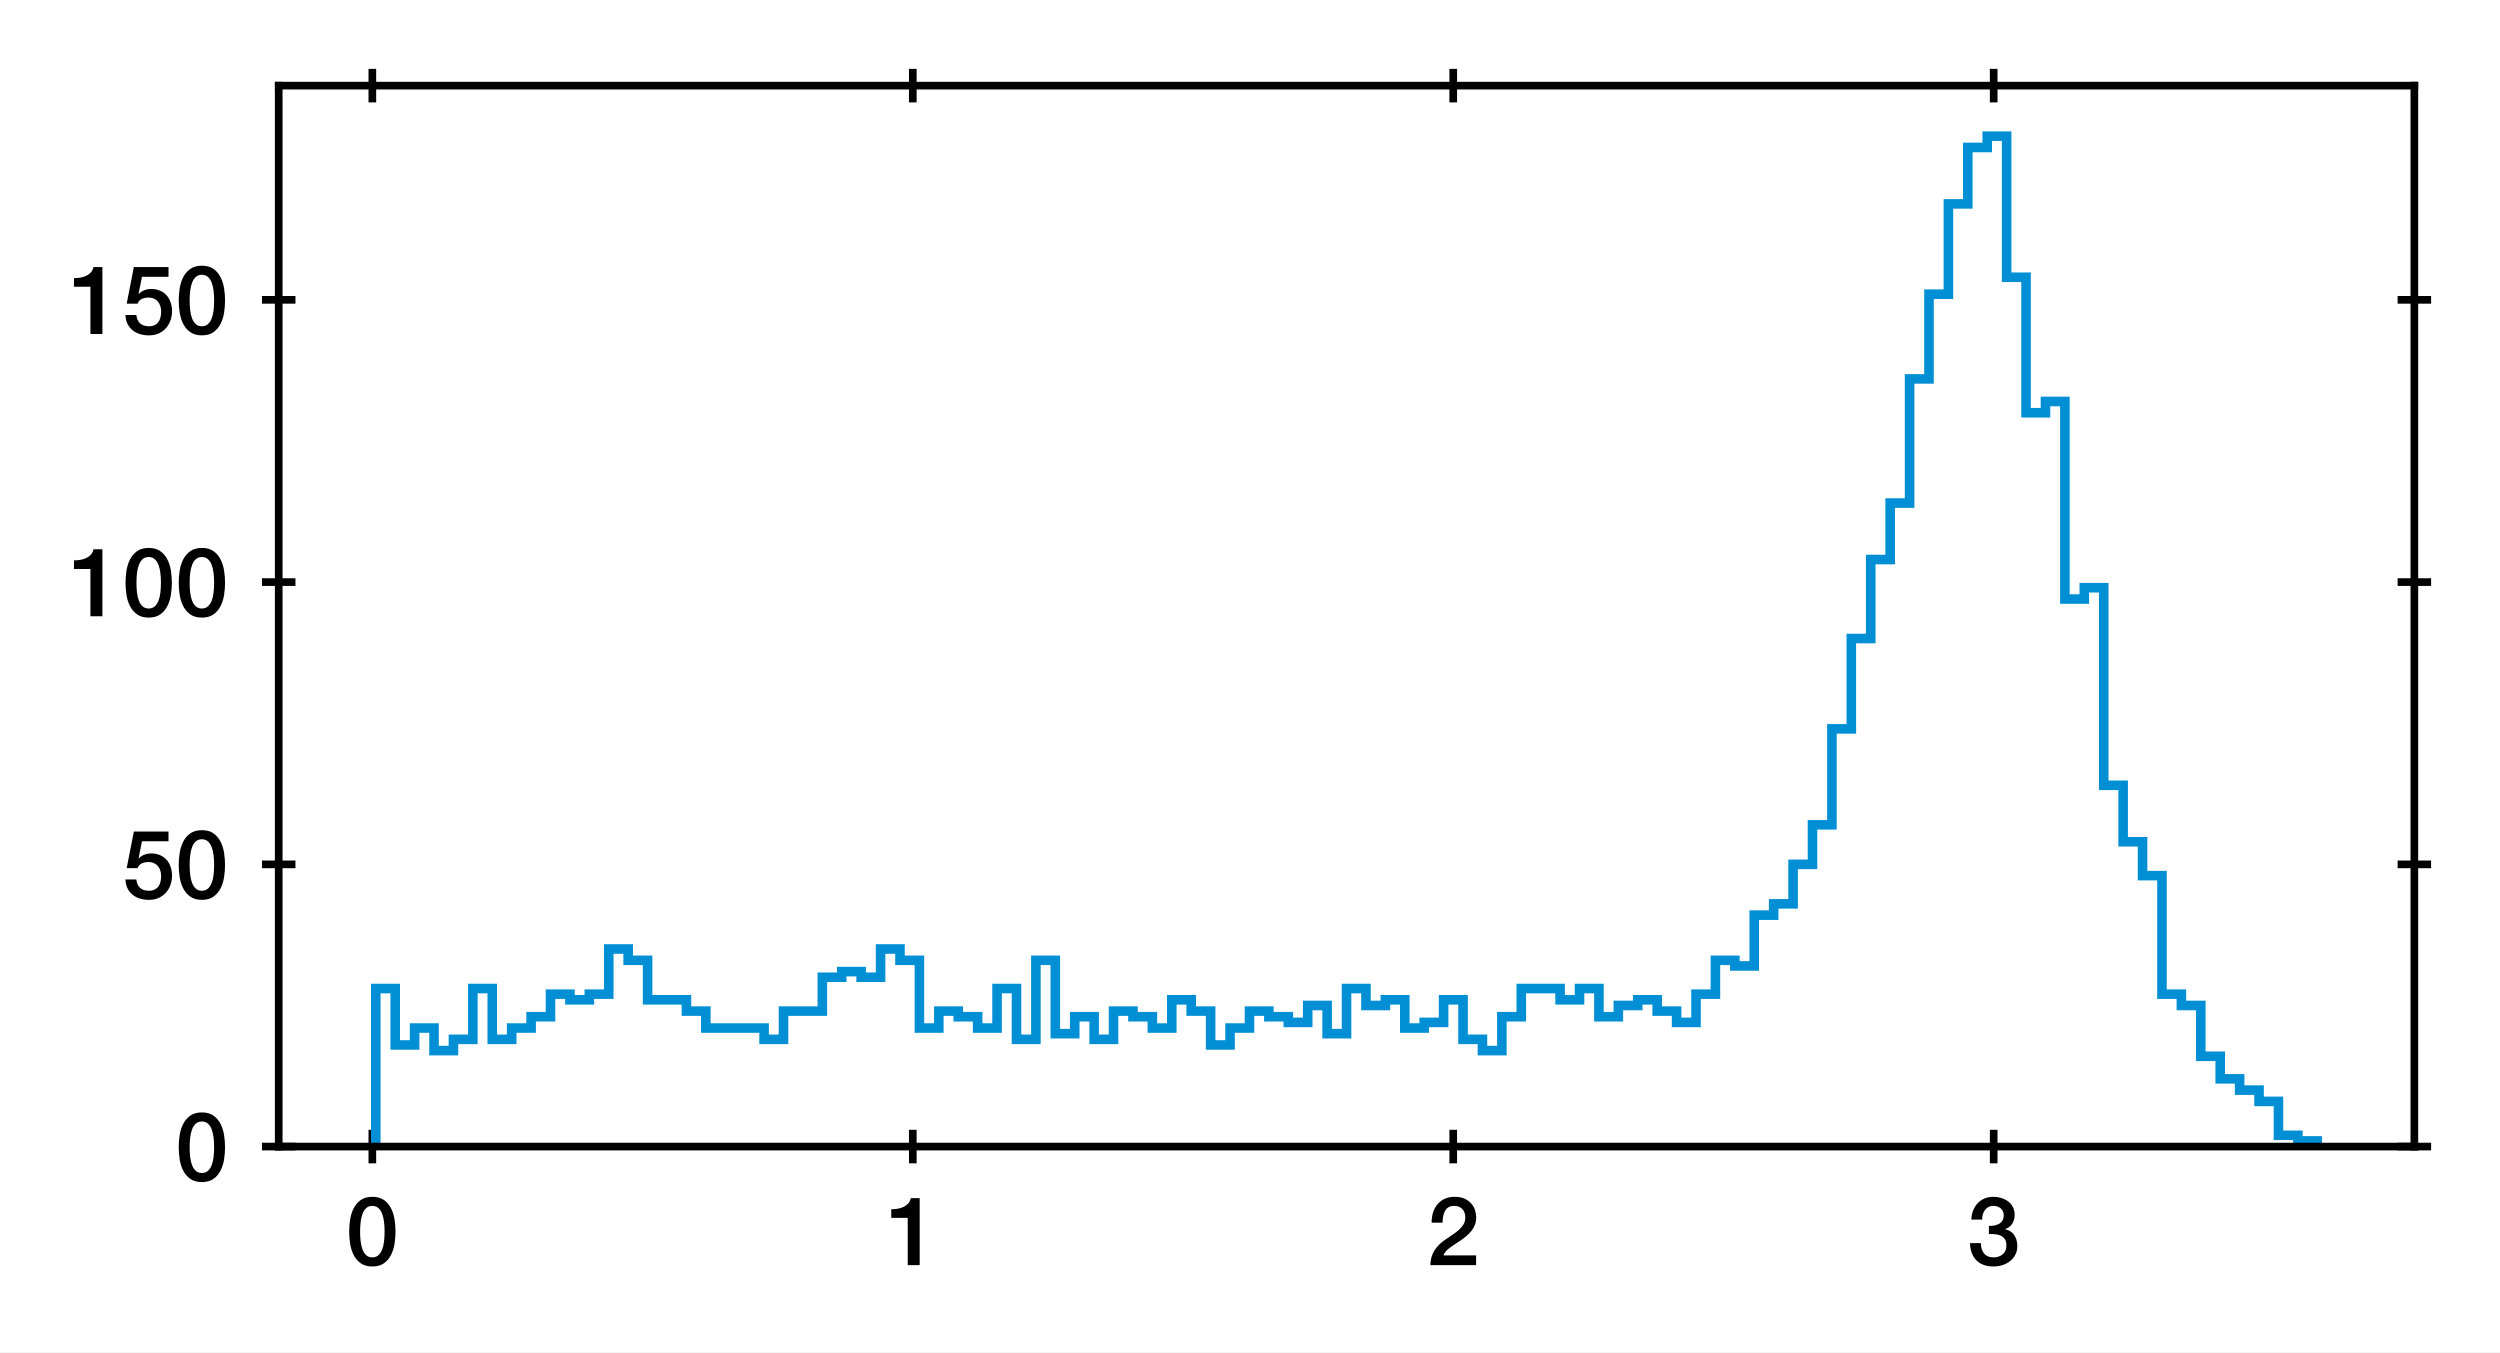
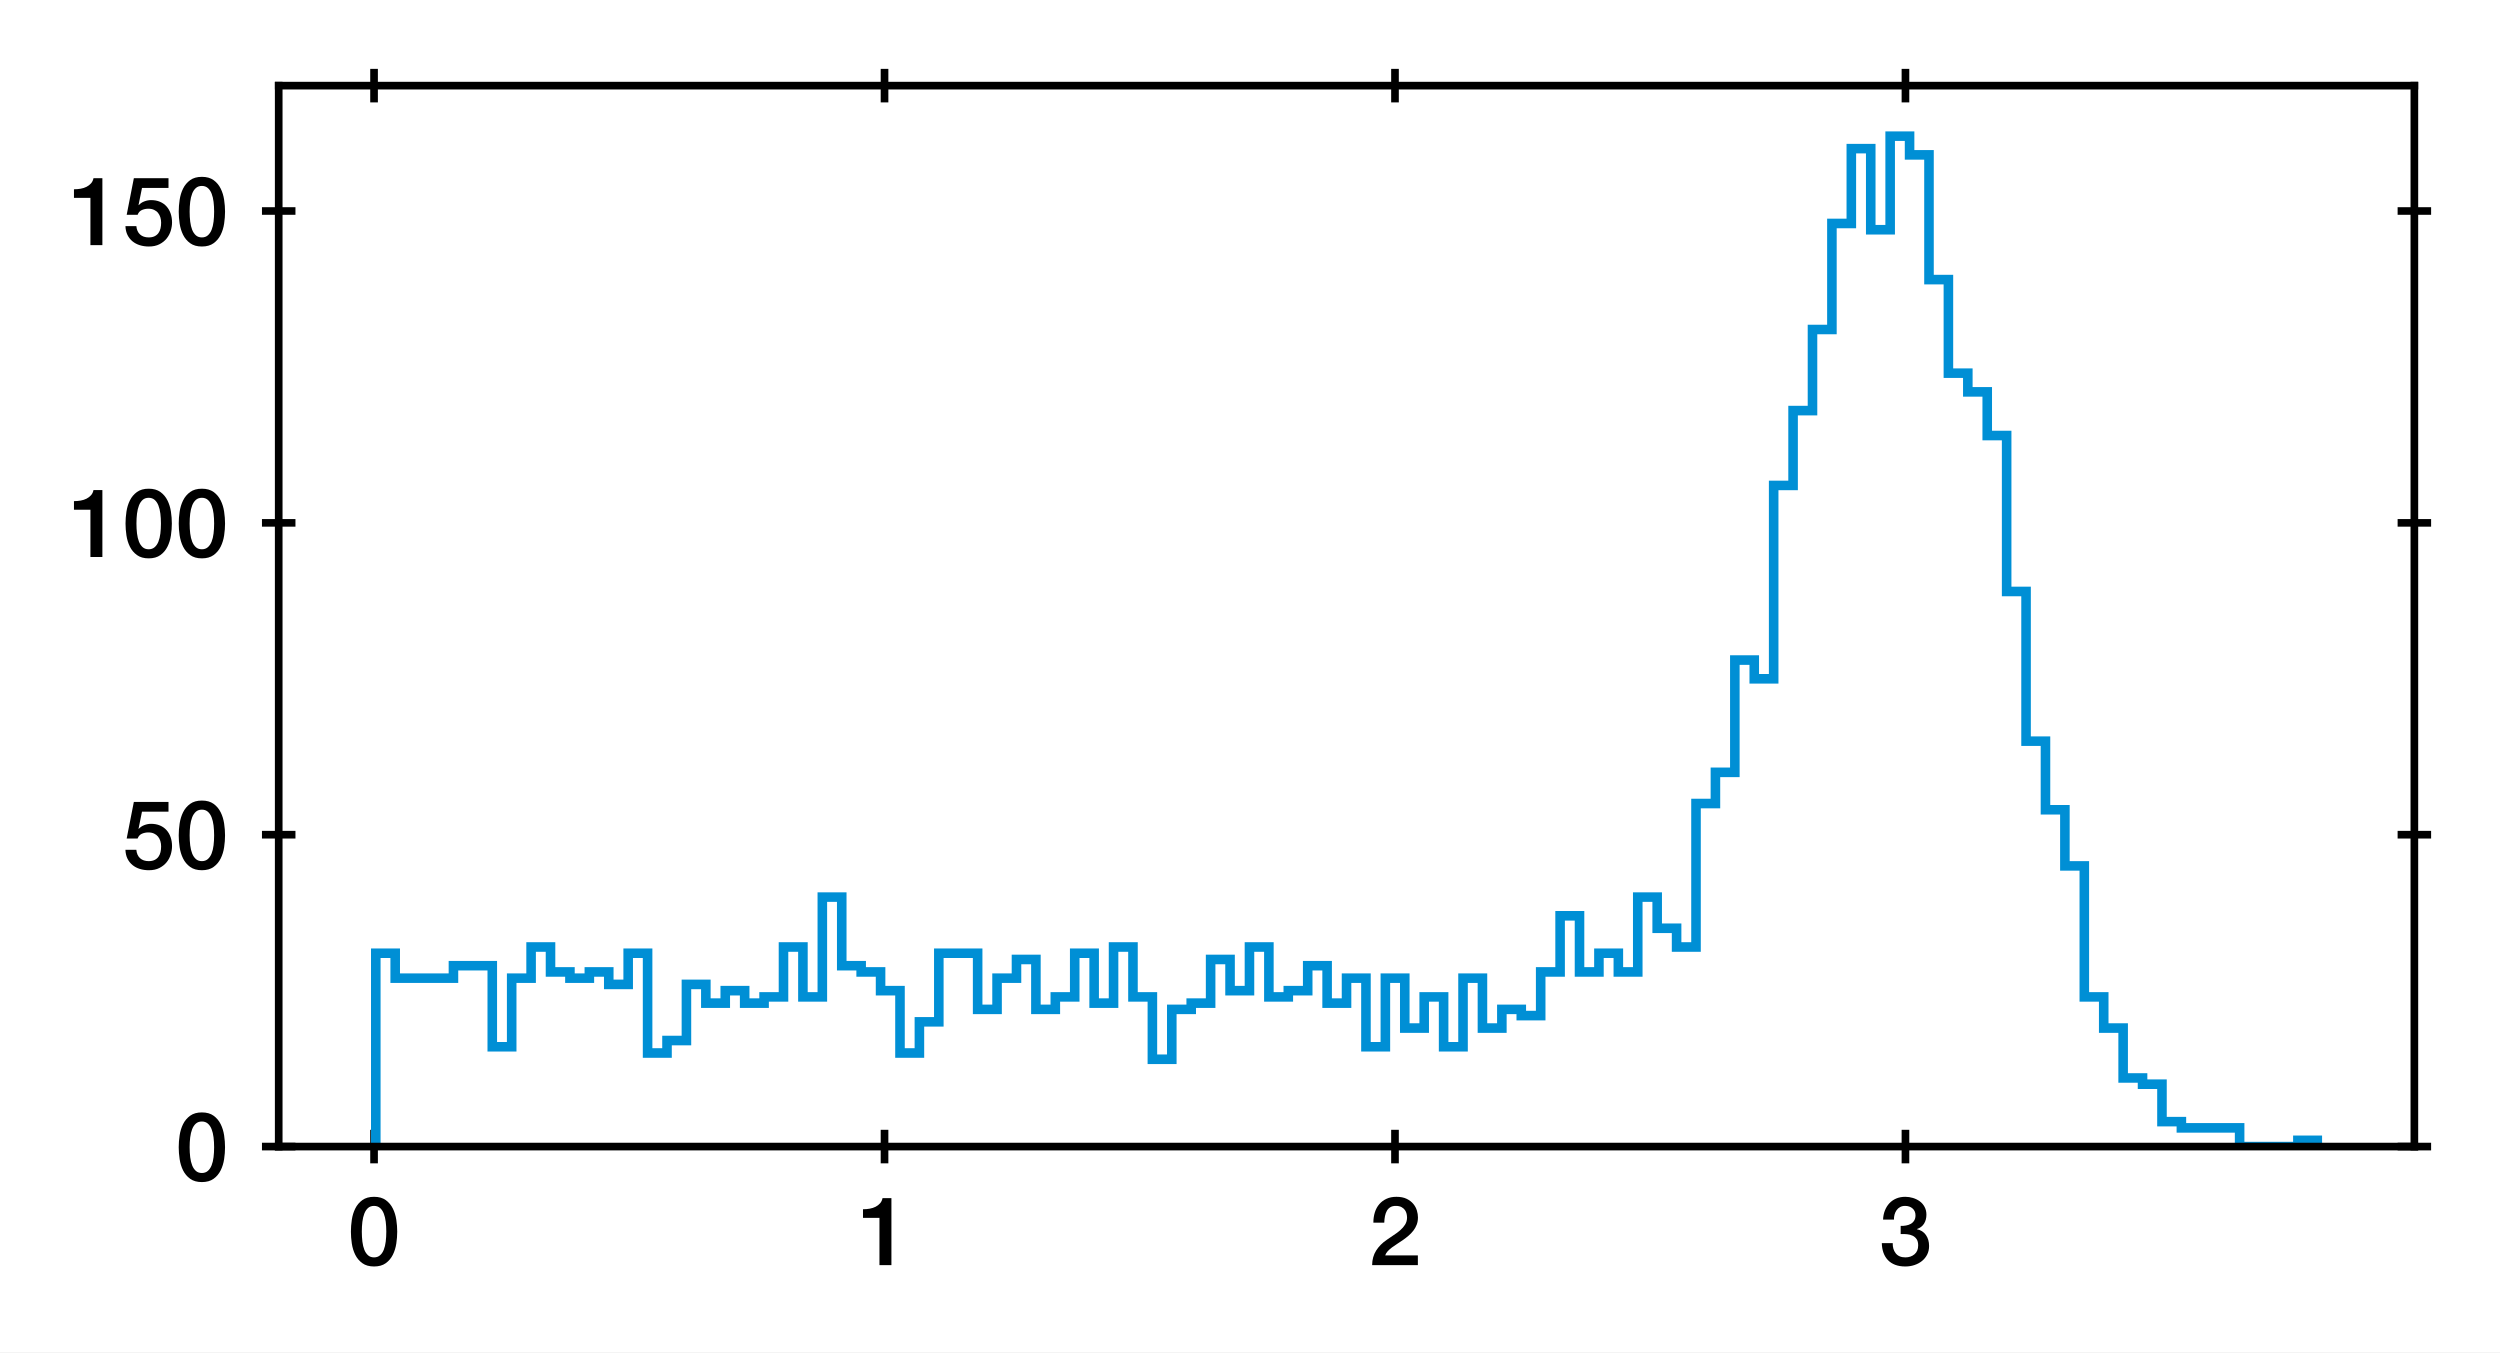
<svg xmlns="http://www.w3.org/2000/svg" xmlns:xlink="http://www.w3.org/1999/xlink" width="261.278pt" height="141.33pt" viewBox="0 0 261.278 141.33" version="1.1">
  <defs>
    <style type="text/css">*{stroke-linejoin: round; stroke-linecap: butt}</style>
  </defs>
  <g id="figure_1">
    <g id="patch_1">
      <path d="M 0 141.33  L 261.278 141.33  L 261.278 0  L 0 0  z " style="fill: #ffffff" />
    </g>
    <g id="axes_1">
      <g id="patch_2">
        <path d="M 29.128 119.83  L 252.328 119.83  L 252.328 8.95  L 29.128 8.95  z " style="fill: #ffffff" />
      </g>
      <g id="matplotlib.axis_1">
        <g id="xtick_1">
          <g id="line2d_1">
            <defs>
-               <path id="m9ffd6b9307" d="M 0 1.75  L 0 -1.75  " style="stroke: #000000; stroke-width: 0.8" />
+               <path id="m8c5302c2ee" d="M 0 1.75  L 0 -1.75  " style="stroke: #000000; stroke-width: 0.8" />
            </defs>
            <g>
-               <use xlink:href="#m9ffd6b9307" x="38.914" y="119.83" style="stroke: #000000; stroke-width: 0.8" />
+               <use xlink:href="#m8c5302c2ee" x="39.093" y="119.83" style="stroke: #000000; stroke-width: 0.8" />
            </g>
          </g>
          <g id="line2d_2">
            <g>
-               <use xlink:href="#m9ffd6b9307" x="38.914" y="8.95" style="stroke: #000000; stroke-width: 0.8" />
+               <use xlink:href="#m8c5302c2ee" x="39.093" y="8.95" style="stroke: #000000; stroke-width: 0.8" />
            </g>
          </g>
          <g id="text_1">
-             <g transform="translate(36.13422 132.2206)scale(0.1 -0.1)">
+             <g transform="translate(36.31373 132.2206)scale(0.1 -0.1)">
              <defs>
                <path id="HelveticaNeue-Medium-30" d="M 1779 4570  Q 2259 4570 2563 4349  Q 2867 4128 3036 3785  Q 3206 3443 3267 3033  Q 3328 2624 3328 2240  Q 3328 1856 3267 1446  Q 3206 1037 3036 694  Q 2867 352 2563 131  Q 2259 -90 1779 -90  Q 1299 -90 995 131  Q 691 352 521 694  Q 352 1037 291 1446  Q 230 1856 230 2240  Q 230 2624 291 3033  Q 352 3443 521 3785  Q 691 4128 995 4349  Q 1299 4570 1779 4570  z M 1779 518  Q 2016 518 2176 656  Q 2336 794 2429 1027  Q 2522 1261 2560 1574  Q 2598 1888 2598 2240  Q 2598 2592 2560 2902  Q 2522 3213 2429 3449  Q 2336 3686 2176 3824  Q 2016 3962 1779 3962  Q 1536 3962 1379 3824  Q 1222 3686 1129 3449  Q 1037 3213 998 2902  Q 960 2592 960 2240  Q 960 1888 998 1574  Q 1037 1261 1129 1027  Q 1222 794 1379 656  Q 1536 518 1779 518  z " transform="scale(0.015625)" />
              </defs>
              <use xlink:href="#HelveticaNeue-Medium-30" />
            </g>
          </g>
        </g>
        <g id="xtick_2">
          <g id="line2d_3">
            <g>
-               <use xlink:href="#m9ffd6b9307" x="95.397" y="119.83" style="stroke: #000000; stroke-width: 0.8" />
+               <use xlink:href="#m8c5302c2ee" x="92.443" y="119.83" style="stroke: #000000; stroke-width: 0.8" />
            </g>
          </g>
          <g id="line2d_4">
            <g>
-               <use xlink:href="#m9ffd6b9307" x="95.397" y="8.95" style="stroke: #000000; stroke-width: 0.8" />
+               <use xlink:href="#m8c5302c2ee" x="92.443" y="8.95" style="stroke: #000000; stroke-width: 0.8" />
            </g>
          </g>
          <g id="text_2">
-             <g transform="translate(92.61682 132.2206)scale(0.1 -0.1)">
+             <g transform="translate(89.66298 132.2206)scale(0.1 -0.1)">
              <defs>
                <path id="HelveticaNeue-Medium-31" d="M 339 3738  Q 570 3738 787 3776  Q 1005 3814 1181 3904  Q 1357 3994 1481 4134  Q 1606 4275 1645 4480  L 2240 4480  L 2240 0  L 1440 0  L 1440 3162  L 339 3162  L 339 3738  z " transform="scale(0.015625)" />
              </defs>
              <use xlink:href="#HelveticaNeue-Medium-31" />
            </g>
          </g>
        </g>
        <g id="xtick_3">
          <g id="line2d_5">
            <g>
-               <use xlink:href="#m9ffd6b9307" x="151.879" y="119.83" style="stroke: #000000; stroke-width: 0.8" />
+               <use xlink:href="#m8c5302c2ee" x="145.792" y="119.83" style="stroke: #000000; stroke-width: 0.8" />
            </g>
          </g>
          <g id="line2d_6">
            <g>
-               <use xlink:href="#m9ffd6b9307" x="151.879" y="8.95" style="stroke: #000000; stroke-width: 0.8" />
+               <use xlink:href="#m8c5302c2ee" x="145.792" y="8.95" style="stroke: #000000; stroke-width: 0.8" />
            </g>
          </g>
          <g id="text_3">
-             <g transform="translate(149.0994 132.2206)scale(0.1 -0.1)">
+             <g transform="translate(143.0122 132.2206)scale(0.1 -0.1)">
              <defs>
                <path id="HelveticaNeue-Medium-32" d="M 3309 0  L 250 0  Q 256 557 518 973  Q 781 1389 1235 1696  Q 1453 1856 1689 2006  Q 1926 2157 2124 2329  Q 2323 2502 2451 2704  Q 2579 2906 2586 3168  Q 2586 3290 2557 3427  Q 2528 3565 2445 3683  Q 2362 3802 2214 3882  Q 2067 3962 1830 3962  Q 1613 3962 1469 3875  Q 1325 3789 1238 3638  Q 1152 3488 1110 3283  Q 1069 3078 1062 2842  L 333 2842  Q 333 3213 432 3529  Q 531 3846 729 4076  Q 928 4307 1213 4438  Q 1498 4570 1875 4570  Q 2285 4570 2560 4435  Q 2835 4301 3004 4096  Q 3174 3891 3244 3651  Q 3315 3411 3315 3194  Q 3315 2925 3232 2707  Q 3149 2490 3008 2307  Q 2867 2125 2688 1971  Q 2509 1818 2317 1683  Q 2125 1549 1933 1427  Q 1741 1306 1577 1184  Q 1414 1062 1292 931  Q 1171 800 1126 653  L 3309 653  L 3309 0  z " transform="scale(0.015625)" />
              </defs>
              <use xlink:href="#HelveticaNeue-Medium-32" />
            </g>
          </g>
        </g>
        <g id="xtick_4">
          <g id="line2d_7">
            <g>
-               <use xlink:href="#m9ffd6b9307" x="208.362" y="119.83" style="stroke: #000000; stroke-width: 0.8" />
+               <use xlink:href="#m8c5302c2ee" x="199.141" y="119.83" style="stroke: #000000; stroke-width: 0.8" />
            </g>
          </g>
          <g id="line2d_8">
            <g>
-               <use xlink:href="#m9ffd6b9307" x="208.362" y="8.95" style="stroke: #000000; stroke-width: 0.8" />
+               <use xlink:href="#m8c5302c2ee" x="199.141" y="8.95" style="stroke: #000000; stroke-width: 0.8" />
            </g>
          </g>
          <g id="text_4">
-             <g transform="translate(205.582 132.2206)scale(0.1 -0.1)">
+             <g transform="translate(196.3615 132.2206)scale(0.1 -0.1)">
              <defs>
                <path id="HelveticaNeue-Medium-33" d="M 1459 2624  Q 1638 2618 1817 2650  Q 1997 2682 2137 2762  Q 2278 2842 2364 2982  Q 2451 3123 2451 3328  Q 2451 3616 2256 3789  Q 2061 3962 1754 3962  Q 1562 3962 1421 3885  Q 1280 3808 1187 3677  Q 1094 3546 1049 3382  Q 1005 3219 1011 3046  L 282 3046  Q 294 3373 403 3651  Q 512 3930 701 4134  Q 890 4339 1158 4454  Q 1427 4570 1766 4570  Q 2029 4570 2281 4493  Q 2534 4416 2736 4269  Q 2938 4122 3059 3894  Q 3181 3667 3181 3373  Q 3181 3034 3027 2781  Q 2874 2528 2547 2413  L 2547 2400  Q 2931 2323 3145 2019  Q 3360 1715 3360 1280  Q 3360 960 3232 707  Q 3104 454 2886 278  Q 2669 102 2381 6  Q 2093 -90 1773 -90  Q 1382 -90 1091 22  Q 800 134 605 339  Q 410 544 307 832  Q 205 1120 198 1472  L 928 1472  Q 915 1062 1129 790  Q 1344 518 1773 518  Q 2138 518 2384 726  Q 2630 934 2630 1318  Q 2630 1581 2528 1734  Q 2426 1888 2259 1968  Q 2093 2048 1885 2067  Q 1677 2086 1459 2080  L 1459 2624  z " transform="scale(0.015625)" />
              </defs>
              <use xlink:href="#HelveticaNeue-Medium-33" />
            </g>
          </g>
        </g>
      </g>
      <g id="matplotlib.axis_2">
        <g id="ytick_1">
          <g id="line2d_9">
            <defs>
-               <path id="m2fb20a7eb1" d="M 1.75 0  L -1.75 -0  " style="stroke: #000000; stroke-width: 0.8" />
+               <path id="m91c126bc21" d="M 1.75 0  L -1.75 -0  " style="stroke: #000000; stroke-width: 0.8" />
            </defs>
            <g>
-               <use xlink:href="#m2fb20a7eb1" x="29.128" y="119.83" style="stroke: #000000; stroke-width: 0.8" />
+               <use xlink:href="#m91c126bc21" x="29.128" y="119.83" style="stroke: #000000; stroke-width: 0.8" />
            </g>
          </g>
          <g id="line2d_10">
            <g>
-               <use xlink:href="#m2fb20a7eb1" x="252.328" y="119.83" style="stroke: #000000; stroke-width: 0.8" />
+               <use xlink:href="#m91c126bc21" x="252.328" y="119.83" style="stroke: #000000; stroke-width: 0.8" />
            </g>
          </g>
          <g id="text_5">
            <g transform="translate(18.31875 123.4003)scale(0.1 -0.1)">
              <use xlink:href="#HelveticaNeue-Medium-30" />
            </g>
          </g>
        </g>
        <g id="ytick_2">
          <g id="line2d_11">
            <g>
-               <use xlink:href="#m2fb20a7eb1" x="29.128" y="90.333" style="stroke: #000000; stroke-width: 0.8" />
+               <use xlink:href="#m91c126bc21" x="29.128" y="87.237" style="stroke: #000000; stroke-width: 0.8" />
            </g>
          </g>
          <g id="line2d_12">
            <g>
-               <use xlink:href="#m2fb20a7eb1" x="252.328" y="90.333" style="stroke: #000000; stroke-width: 0.8" />
+               <use xlink:href="#m91c126bc21" x="252.328" y="87.237" style="stroke: #000000; stroke-width: 0.8" />
            </g>
          </g>
          <g id="text_6">
-             <g transform="translate(12.75938 93.90311)scale(0.1 -0.1)">
+             <g transform="translate(12.75938 90.80772)scale(0.1 -0.1)">
              <defs>
                <path id="HelveticaNeue-Medium-35" d="M 787 4480  L 3104 4480  L 3104 3827  L 1331 3827  L 1101 2688  L 1114 2675  Q 1261 2842 1488 2928  Q 1715 3014 1939 3014  Q 2272 3014 2534 2902  Q 2797 2790 2976 2588  Q 3155 2387 3248 2112  Q 3341 1837 3341 1517  Q 3341 1248 3254 963  Q 3168 678 2979 444  Q 2790 211 2496 60  Q 2202 -90 1792 -90  Q 1466 -90 1187 -3  Q 909 83 697 256  Q 486 429 361 681  Q 237 934 224 1274  L 954 1274  Q 986 909 1203 713  Q 1421 518 1779 518  Q 2010 518 2170 595  Q 2330 672 2429 806  Q 2528 941 2569 1120  Q 2611 1299 2611 1504  Q 2611 1690 2560 1859  Q 2509 2029 2406 2157  Q 2304 2285 2141 2361  Q 1978 2438 1760 2438  Q 1530 2438 1328 2352  Q 1126 2266 1037 2029  L 307 2029  L 787 4480  z " transform="scale(0.015625)" />
              </defs>
              <use xlink:href="#HelveticaNeue-Medium-35" />
              <use xlink:href="#HelveticaNeue-Medium-30" x="55.6" />
            </g>
          </g>
        </g>
        <g id="ytick_3">
          <g id="line2d_13">
            <g>
-               <use xlink:href="#m2fb20a7eb1" x="29.128" y="60.836" style="stroke: #000000; stroke-width: 0.8" />
+               <use xlink:href="#m91c126bc21" x="29.128" y="54.645" style="stroke: #000000; stroke-width: 0.8" />
            </g>
          </g>
          <g id="line2d_14">
            <g>
-               <use xlink:href="#m2fb20a7eb1" x="252.328" y="60.836" style="stroke: #000000; stroke-width: 0.8" />
+               <use xlink:href="#m91c126bc21" x="252.328" y="54.645" style="stroke: #000000; stroke-width: 0.8" />
            </g>
          </g>
          <g id="text_7">
-             <g transform="translate(7.2 64.4059)scale(0.1 -0.1)">
+             <g transform="translate(7.2 58.21513)scale(0.1 -0.1)">
              <use xlink:href="#HelveticaNeue-Medium-31" />
              <use xlink:href="#HelveticaNeue-Medium-30" x="55.6" />
              <use xlink:href="#HelveticaNeue-Medium-30" x="111.2" />
            </g>
          </g>
        </g>
        <g id="ytick_4">
          <g id="line2d_15">
            <g>
-               <use xlink:href="#m2fb20a7eb1" x="29.128" y="31.338" style="stroke: #000000; stroke-width: 0.8" />
+               <use xlink:href="#m91c126bc21" x="29.128" y="22.052" style="stroke: #000000; stroke-width: 0.8" />
            </g>
          </g>
          <g id="line2d_16">
            <g>
-               <use xlink:href="#m2fb20a7eb1" x="252.328" y="31.338" style="stroke: #000000; stroke-width: 0.8" />
+               <use xlink:href="#m91c126bc21" x="252.328" y="22.052" style="stroke: #000000; stroke-width: 0.8" />
            </g>
          </g>
          <g id="text_8">
-             <g transform="translate(7.2 34.90869)scale(0.1 -0.1)">
+             <g transform="translate(7.2 25.62253)scale(0.1 -0.1)">
              <use xlink:href="#HelveticaNeue-Medium-31" />
              <use xlink:href="#HelveticaNeue-Medium-35" x="55.6" />
              <use xlink:href="#HelveticaNeue-Medium-30" x="111.2" />
            </g>
          </g>
        </g>
      </g>
      <g id="patch_3">
-         <path d="M 39.274 119.83  L 39.274 103.312  L 41.303 103.312  L 41.303 109.211  L 43.332 109.211  L 43.332 107.441  L 45.361 107.441  L 45.361 109.801  L 47.39 109.801  L 47.39 108.621  L 49.419 108.621  L 49.419 103.312  L 51.448 103.312  L 51.448 108.621  L 53.477 108.621  L 53.477 107.441  L 55.506 107.441  L 55.506 106.261  L 57.535 106.261  L 57.535 103.902  L 59.564 103.902  L 59.564 104.491  L 61.594 104.491  L 61.594 103.902  L 63.623 103.902  L 63.623 99.182  L 65.652 99.182  L 65.652 100.362  L 67.681 100.362  L 67.681 104.491  L 71.739 104.491  L 71.739 105.671  L 73.768 105.671  L 73.768 107.441  L 79.855 107.441  L 79.855 108.621  L 81.884 108.621  L 81.884 105.671  L 85.943 105.671  L 85.943 102.132  L 87.972 102.132  L 87.972 101.542  L 90.001 101.542  L 90.001 102.132  L 92.03 102.132  L 92.03 99.182  L 94.059 99.182  L 94.059 100.362  L 96.088 100.362  L 96.088 107.441  L 98.117 107.441  L 98.117 105.671  L 100.146 105.671  L 100.146 106.261  L 102.175 106.261  L 102.175 107.441  L 104.204 107.441  L 104.204 103.312  L 106.234 103.312  L 106.234 108.621  L 108.263 108.621  L 108.263 100.362  L 110.292 100.362  L 110.292 108.031  L 112.321 108.031  L 112.321 106.261  L 114.35 106.261  L 114.35 108.621  L 116.379 108.621  L 116.379 105.671  L 118.408 105.671  L 118.408 106.261  L 120.437 106.261  L 120.437 107.441  L 122.466 107.441  L 122.466 104.491  L 124.495 104.491  L 124.495 105.671  L 126.524 105.671  L 126.524 109.211  L 128.554 109.211  L 128.554 107.441  L 130.583 107.441  L 130.583 105.671  L 132.612 105.671  L 132.612 106.261  L 134.641 106.261  L 134.641 106.851  L 136.67 106.851  L 136.67 105.081  L 138.699 105.081  L 138.699 108.031  L 140.728 108.031  L 140.728 103.312  L 142.757 103.312  L 142.757 105.081  L 144.786 105.081  L 144.786 104.491  L 146.815 104.491  L 146.815 107.441  L 148.844 107.441  L 148.844 106.851  L 150.874 106.851  L 150.874 104.491  L 152.903 104.491  L 152.903 108.621  L 154.932 108.621  L 154.932 109.801  L 156.961 109.801  L 156.961 106.261  L 158.99 106.261  L 158.99 103.312  L 163.048 103.312  L 163.048 104.491  L 165.077 104.491  L 165.077 103.312  L 167.106 103.312  L 167.106 106.261  L 169.135 106.261  L 169.135 105.081  L 171.164 105.081  L 171.164 104.491  L 173.194 104.491  L 173.194 105.671  L 175.223 105.671  L 175.223 106.851  L 177.252 106.851  L 177.252 103.902  L 179.281 103.902  L 179.281 100.362  L 181.31 100.362  L 181.31 100.952  L 183.339 100.952  L 183.339 95.642  L 185.368 95.642  L 185.368 94.462  L 187.397 94.462  L 187.397 90.333  L 189.426 90.333  L 189.426 86.203  L 191.455 86.203  L 191.455 76.174  L 193.484 76.174  L 193.484 66.735  L 195.514 66.735  L 195.514 58.476  L 197.543 58.476  L 197.543 52.576  L 199.572 52.576  L 199.572 39.598  L 201.601 39.598  L 201.601 30.748  L 203.63 30.748  L 203.63 21.309  L 205.659 21.309  L 205.659 15.41  L 207.688 15.41  L 207.688 14.23  L 209.717 14.23  L 209.717 28.979  L 211.746 28.979  L 211.746 43.137  L 213.775 43.137  L 213.775 41.957  L 215.804 41.957  L 215.804 62.605  L 217.834 62.605  L 217.834 61.426  L 219.863 61.426  L 219.863 82.074  L 221.892 82.074  L 221.892 87.973  L 223.921 87.973  L 223.921 91.513  L 225.95 91.513  L 225.95 103.902  L 227.979 103.902  L 227.979 105.081  L 230.008 105.081  L 230.008 110.391  L 232.037 110.391  L 232.037 112.751  L 234.066 112.751  L 234.066 113.931  L 236.095 113.931  L 236.095 115.11  L 238.124 115.11  L 238.124 118.65  L 240.154 118.65  L 240.154 119.24  L 242.183 119.24  L 242.183 119.83  L 242.183 119.83  " clip-path="url(#p6810169a05)" style="fill: none; stroke: #008fd5; stroke-linejoin: miter" />
+         <path d="M 39.274 119.83  L 39.274 99.623  L 41.303 99.623  L 41.303 102.23  L 47.39 102.23  L 47.39 100.926  L 51.448 100.926  L 51.448 109.4  L 53.477 109.4  L 53.477 102.23  L 55.506 102.23  L 55.506 98.971  L 57.535 98.971  L 57.535 101.578  L 59.564 101.578  L 59.564 102.23  L 61.594 102.23  L 61.594 101.578  L 63.623 101.578  L 63.623 102.882  L 65.652 102.882  L 65.652 99.623  L 67.681 99.623  L 67.681 110.052  L 69.71 110.052  L 69.71 108.749  L 71.739 108.749  L 71.739 102.882  L 73.768 102.882  L 73.768 104.837  L 75.797 104.837  L 75.797 103.534  L 77.826 103.534  L 77.826 104.837  L 79.855 104.837  L 79.855 104.186  L 81.884 104.186  L 81.884 98.971  L 83.914 98.971  L 83.914 104.186  L 85.943 104.186  L 85.943 93.756  L 87.972 93.756  L 87.972 100.926  L 90.001 100.926  L 90.001 101.578  L 92.03 101.578  L 92.03 103.534  L 94.059 103.534  L 94.059 110.052  L 96.088 110.052  L 96.088 106.793  L 98.117 106.793  L 98.117 99.623  L 102.175 99.623  L 102.175 105.489  L 104.204 105.489  L 104.204 102.23  L 106.234 102.23  L 106.234 100.274  L 108.263 100.274  L 108.263 105.489  L 110.292 105.489  L 110.292 104.186  L 112.321 104.186  L 112.321 99.623  L 114.35 99.623  L 114.35 104.837  L 116.379 104.837  L 116.379 98.971  L 118.408 98.971  L 118.408 104.186  L 120.437 104.186  L 120.437 110.704  L 122.466 110.704  L 122.466 105.489  L 124.495 105.489  L 124.495 104.837  L 126.524 104.837  L 126.524 100.274  L 128.554 100.274  L 128.554 103.534  L 130.583 103.534  L 130.583 98.971  L 132.612 98.971  L 132.612 104.186  L 134.641 104.186  L 134.641 103.534  L 136.67 103.534  L 136.67 100.926  L 138.699 100.926  L 138.699 104.837  L 140.728 104.837  L 140.728 102.23  L 142.757 102.23  L 142.757 109.4  L 144.786 109.4  L 144.786 102.23  L 146.815 102.23  L 146.815 107.445  L 148.844 107.445  L 148.844 104.186  L 150.874 104.186  L 150.874 109.4  L 152.903 109.4  L 152.903 102.23  L 154.932 102.23  L 154.932 107.445  L 156.961 107.445  L 156.961 105.489  L 158.99 105.489  L 158.99 106.141  L 161.019 106.141  L 161.019 101.578  L 163.048 101.578  L 163.048 95.711  L 165.077 95.711  L 165.077 101.578  L 167.106 101.578  L 167.106 99.623  L 169.135 99.623  L 169.135 101.578  L 171.164 101.578  L 171.164 93.756  L 173.194 93.756  L 173.194 97.015  L 175.223 97.015  L 175.223 98.971  L 177.252 98.971  L 177.252 83.978  L 179.281 83.978  L 179.281 80.719  L 181.31 80.719  L 181.31 68.986  L 183.339 68.986  L 183.339 70.941  L 185.368 70.941  L 185.368 50.734  L 187.397 50.734  L 187.397 42.911  L 189.426 42.911  L 189.426 34.437  L 191.455 34.437  L 191.455 23.356  L 193.484 23.356  L 193.484 15.534  L 195.514 15.534  L 195.514 24.008  L 197.543 24.008  L 197.543 14.23  L 199.572 14.23  L 199.572 16.186  L 201.601 16.186  L 201.601 29.223  L 203.63 29.223  L 203.63 39  L 205.659 39  L 205.659 40.956  L 207.688 40.956  L 207.688 45.519  L 209.717 45.519  L 209.717 61.815  L 211.746 61.815  L 211.746 77.46  L 213.775 77.46  L 213.775 84.63  L 215.804 84.63  L 215.804 90.497  L 217.834 90.497  L 217.834 104.186  L 219.863 104.186  L 219.863 107.445  L 221.892 107.445  L 221.892 112.66  L 223.921 112.66  L 223.921 113.311  L 225.95 113.311  L 225.95 117.223  L 227.979 117.223  L 227.979 117.874  L 234.066 117.874  L 234.066 119.83  L 240.154 119.83  L 240.154 119.178  L 242.183 119.178  L 242.183 119.83  L 242.183 119.83  " clip-path="url(#p6554162fbc)" style="fill: none; stroke: #008fd5; stroke-linejoin: miter" />
      </g>
      <g id="patch_4">
        <path d="M 29.128 119.83  L 29.128 8.95  " style="fill: none; stroke: #000000; stroke-width: 0.8; stroke-linejoin: miter; stroke-linecap: square" />
      </g>
      <g id="patch_5">
        <path d="M 252.328 119.83  L 252.328 8.95  " style="fill: none; stroke: #000000; stroke-width: 0.8; stroke-linejoin: miter; stroke-linecap: square" />
      </g>
      <g id="patch_6">
        <path d="M 29.128 119.83  L 252.328 119.83  " style="fill: none; stroke: #000000; stroke-width: 0.8; stroke-linejoin: miter; stroke-linecap: square" />
      </g>
      <g id="patch_7">
        <path d="M 29.128 8.95  L 252.328 8.95  " style="fill: none; stroke: #000000; stroke-width: 0.8; stroke-linejoin: miter; stroke-linecap: square" />
      </g>
    </g>
  </g>
  <defs>
-     <clipPath id="p6810169a05">
+     <clipPath id="p6554162fbc">
      <rect x="29.128" y="8.95" width="223.2" height="110.88" />
    </clipPath>
  </defs>
</svg>
